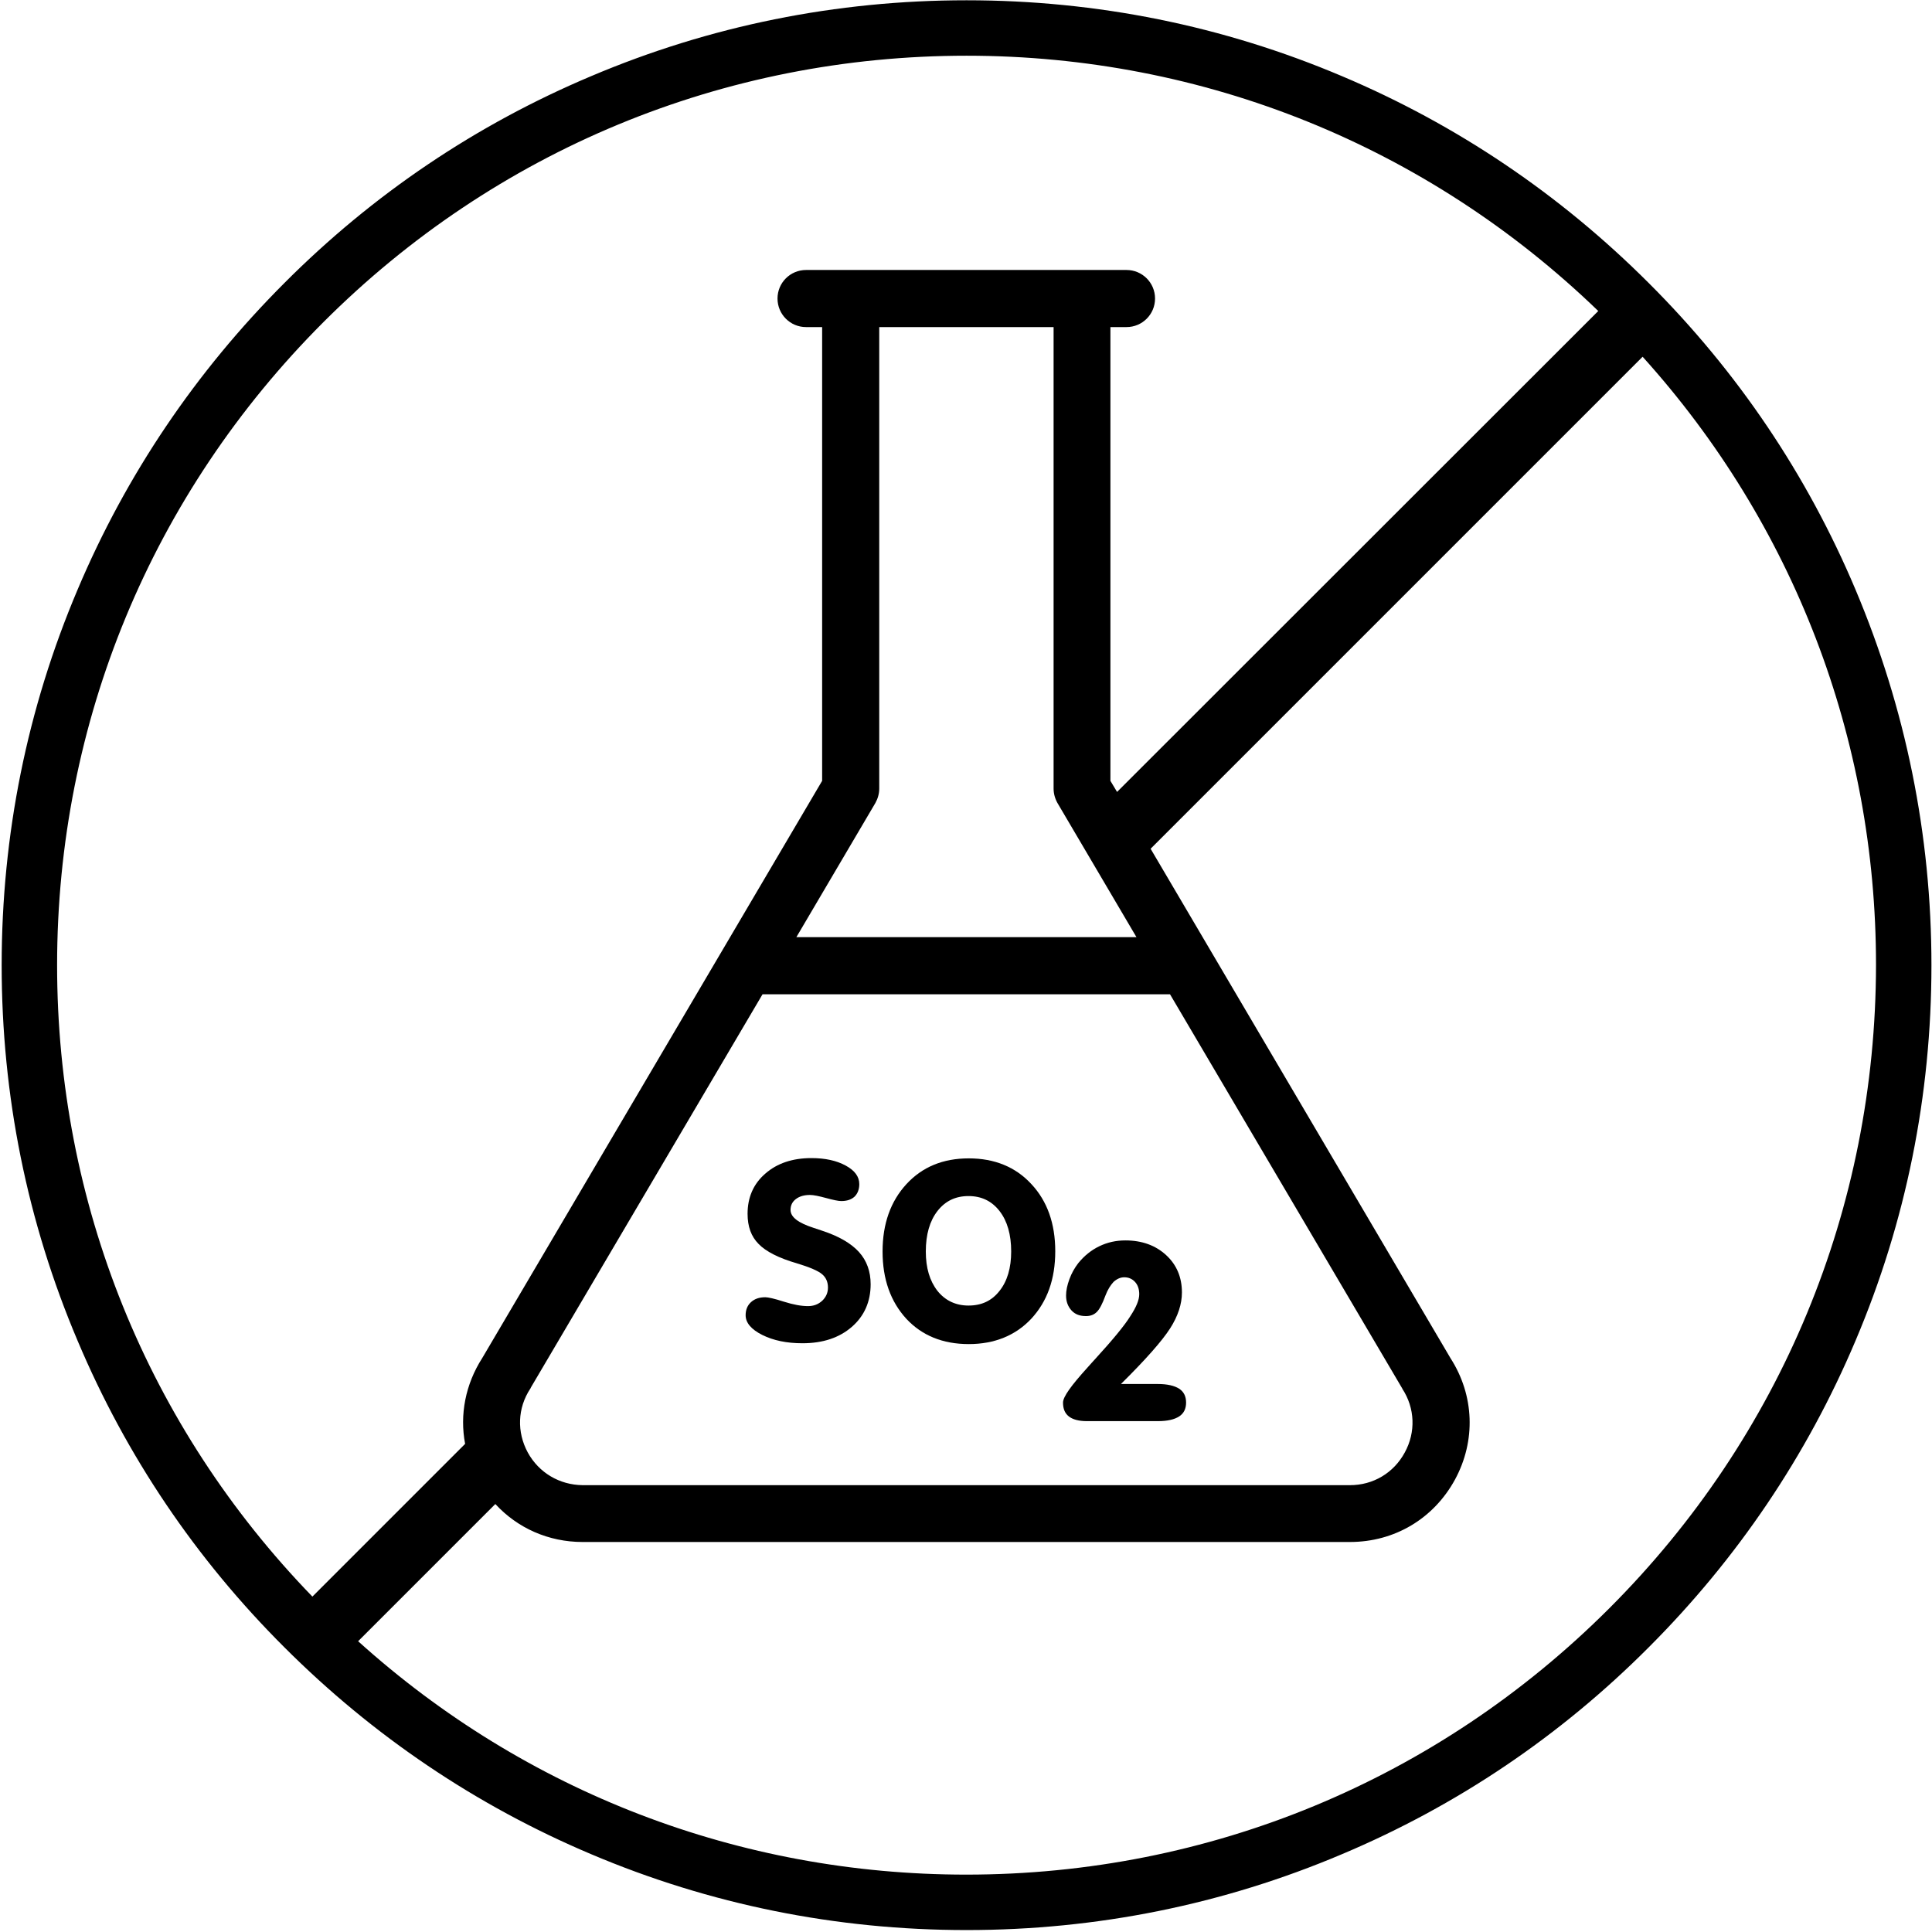
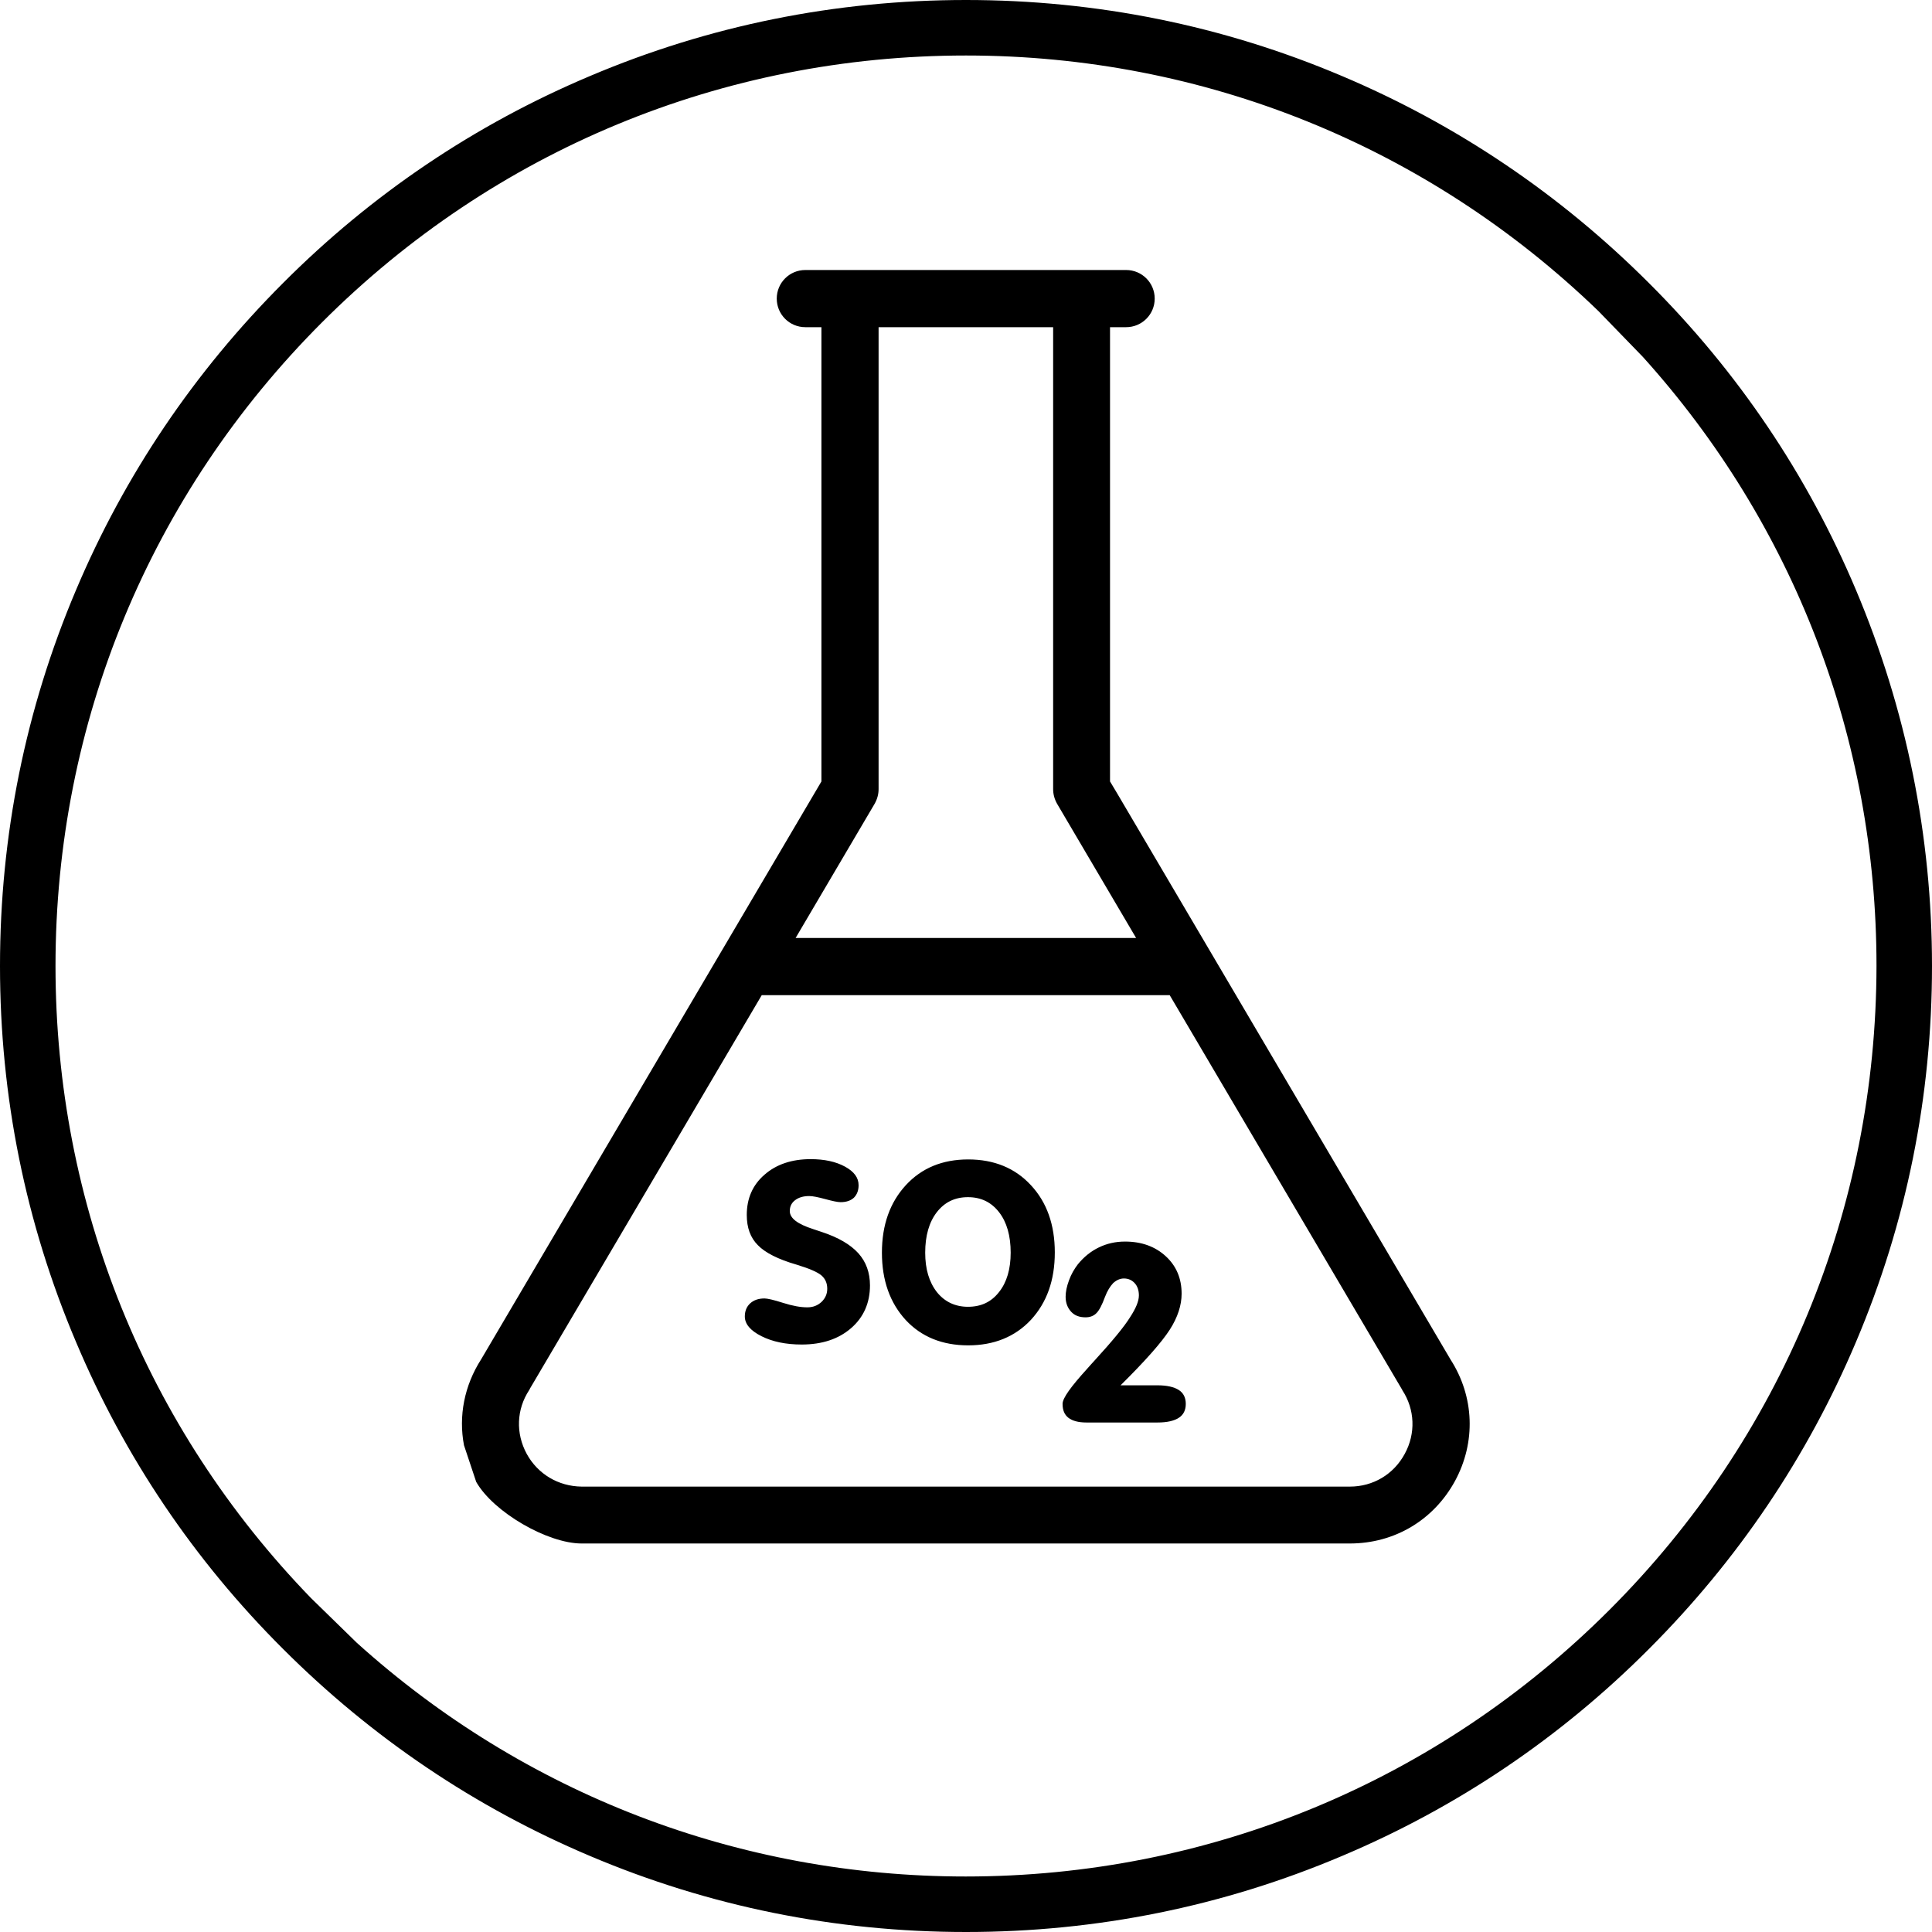
- <svg xmlns="http://www.w3.org/2000/svg" width="697px" height="697px" viewBox="0 0 697 697" version="1.1">
+ <svg xmlns="http://www.w3.org/2000/svg" width="144px" height="144px" viewBox="0 0 144 144" version="1.1">
  <defs />
  <g id="Page-1" stroke="none" stroke-width="1" fill="none" fill-rule="evenodd">
-     <g id="sulfitos" fill="#000000" fill-rule="nonzero">
-       <g id="Group">
-         <path d="M669.4,212.7 C651.9,171.2 626.8,134 594.8,102.1 C562.8,70.1 525.6,45 484.2,27.5 C441.3,9.3 395.7,0.1 348.7,0.1 C301.7,0.1 256.1,9.3 213.2,27.5 C171.7,45 134.5,70.1 102.6,102.1 C70.6,134.1 45.5,171.3 28,212.7 C9.8,255.6 0.6,301.2 0.6,348.2 C0.6,395.2 9.8,440.8 28,483.7 C45.5,525.2 70.6,562.4 102.6,594.3 C134.6,626.3 171.8,651.4 213.2,668.9 C256.1,687.1 301.7,696.3 348.7,696.3 C395.7,696.3 441.3,687.1 484.2,668.9 C525.7,651.4 562.9,626.3 594.8,594.3 C626.8,562.3 651.9,525.1 669.4,483.7 C687.6,440.8 696.8,395.2 696.8,348.2 C696.8,301.2 687.5,255.6 669.4,212.7 Z M20.6,348.2 C20.6,260.6 54.7,178.2 116.7,116.2 C178.7,54.2 261.1,20.1 348.7,20.1 C434.4,20.1 515.1,52.8 576.6,112.2 L403,285.7 L400.6,281.7 L400.6,118 L406.4,118 C412.1,118 416.7,113.4 416.7,107.7 C416.7,102 412.1,97.4 406.4,97.4 L290.8,97.4 C285.1,97.4 280.5,102 280.5,107.7 C280.5,113.4 285.1,118 290.8,118 L296.6,118 L296.6,281.7 L174,489.9 C167.9,499.4 165.8,510.4 167.8,520.9 L112.7,576 C53.2,514.6 20.6,433.9 20.6,348.2 Z M190.4,524 C186.4,516.6 186.7,508 191.3,501 C191.4,500.9 191.5,500.7 191.5,500.6 L275.1,358.7 L422.1,358.7 L505.7,500.6 C505.8,500.7 505.9,500.9 505.9,501 C510.5,508 510.8,516.7 506.8,524 C502.8,531.4 495.4,535.8 487,535.8 L210.2,535.8 C201.8,535.7 194.4,531.3 190.4,524 Z M287.3,338.1 L315.8,289.7 C316.7,288.1 317.2,286.3 317.2,284.5 L317.2,118 L380.1,118 L380.1,284.5 C380.1,286.3 380.6,288.1 381.5,289.7 L410,338.1 L287.3,338.1 Z M580.6,580.2 C518.6,642.2 436.2,676.3 348.6,676.3 C266.8,676.3 189.5,646.5 129.2,592.1 L178.7,542.6 C186.7,551.3 197.9,556.3 210.2,556.3 L487,556.3 C503.1,556.3 517.2,547.9 524.9,533.8 C532.5,519.8 531.9,503.4 523.3,490 L415.1,306.2 L592.6,128.7 C647,189 676.8,266.3 676.8,348.1 C676.7,435.8 642.6,518.2 580.6,580.2 Z" id="Shape" />
-         <path d="M291.5,471.2 C289.1,471.2 286.3,470.7 282.8,469.6 C279.4,468.5 277.1,468 276.1,468 C273.9,468 272.2,468.6 270.9,469.8 C269.6,471 269,472.6 269,474.5 C269,477.2 271,479.6 275,481.6 C279,483.6 283.8,484.6 289.5,484.6 C296.9,484.6 302.8,482.6 307.3,478.7 C311.8,474.8 314.1,469.6 314.1,463.3 C314.1,458.7 312.7,454.8 309.9,451.7 C307.1,448.6 302.7,446 296.6,444 C295.9,443.8 294.9,443.4 293.6,443 C288,441.2 285.2,439.1 285.2,436.5 C285.2,434.9 285.8,433.6 287.1,432.6 C288.4,431.6 290.1,431.1 292.2,431.1 C293.5,431.1 295.4,431.5 298,432.2 C300.6,432.9 302.4,433.3 303.5,433.3 C305.5,433.3 307.1,432.8 308.3,431.7 C309.4,430.6 310,429.1 310,427.2 C310,424.5 308.4,422.3 305.1,420.5 C301.8,418.7 297.7,417.8 292.7,417.8 C285.9,417.8 280.3,419.7 276.1,423.4 C271.8,427.1 269.7,432 269.7,437.9 C269.7,442.5 271,446.1 273.7,448.8 C276.3,451.5 281,453.9 287.6,455.8 C292.2,457.2 295.2,458.5 296.6,459.7 C298,460.9 298.7,462.5 298.7,464.5 C298.7,466.4 298,467.9 296.7,469.2 C295.2,470.6 293.5,471.2 291.5,471.2 Z" id="Shape" />
-         <path d="M349.5,484.9 C358.8,484.9 366.4,481.8 372.1,475.7 C377.8,469.5 380.7,461.5 380.7,451.4 C380.7,441.4 377.8,433.3 372.1,427.2 C366.4,421 358.8,417.9 349.5,417.9 C340.2,417.9 332.7,421 327,427.2 C321.3,433.4 318.4,441.5 318.4,451.5 C318.4,461.5 321.3,469.6 327,475.8 C332.6,481.8 340.1,484.9 349.5,484.9 Z M338.2,436.9 C341,433.3 344.7,431.5 349.4,431.5 C354.1,431.5 357.8,433.3 360.6,436.9 C363.4,440.5 364.8,445.4 364.8,451.5 C364.8,457.4 363.4,462.2 360.6,465.7 C357.8,469.3 354.1,471 349.4,471 C344.8,471 341,469.2 338.2,465.7 C335.4,462.1 334,457.4 334,451.5 C334,445.4 335.4,440.5 338.2,436.9 Z" id="Shape" />
-         <path d="M395,490.4 C394.4,491.1 393.4,492.1 392.3,493.4 C386.5,499.8 383.5,503.9 383.5,506 C383.5,508.3 384.2,509.9 385.6,511 C387,512.1 389.2,512.7 392.1,512.7 L417.7,512.7 C421.2,512.7 423.7,512.1 425.4,511 C427.1,509.9 427.9,508.2 427.9,506 C427.9,503.8 427.1,502.1 425.4,501 C423.7,499.9 421.1,499.3 417.7,499.3 L404.4,499.3 C413.3,490.5 419.2,483.8 422.1,479.3 C425,474.8 426.4,470.4 426.4,466.3 C426.4,460.8 424.5,456.3 420.7,452.8 C416.9,449.3 412,447.5 406,447.5 C402.6,447.5 399.5,448.2 396.6,449.6 C393.7,451 391.2,453 389,455.7 C387.7,457.4 386.6,459.3 385.8,461.5 C385,463.7 384.6,465.6 384.6,467.4 C384.6,469.6 385.3,471.4 386.6,472.8 C387.9,474.2 389.6,474.8 391.8,474.8 C393.4,474.8 394.7,474.3 395.7,473.3 C396.7,472.3 397.7,470.4 398.8,467.4 C399.6,465.3 400.6,463.7 401.7,462.5 C402.9,461.4 404.2,460.8 405.6,460.8 C407.2,460.8 408.5,461.4 409.5,462.5 C410.5,463.6 411,465.1 411,466.9 C411,469 409.9,471.6 407.8,474.8 C405.7,478.2 401.4,483.4 395,490.4 Z" id="Shape" />
-       </g>
-     </g>
+     <path d="M138.333,43.974 C134.713,35.39 129.521,27.695 122.903,21.097 C116.284,14.479 108.589,9.287 100.026,5.667 C91.153,1.903 81.721,0 72,0 C62.279,0 52.847,1.903 43.974,5.667 C35.39,9.287 27.695,14.479 21.097,21.097 C14.479,27.716 9.287,35.411 5.667,43.974 C1.903,52.847 0,62.279 0,72 C0,81.721 1.903,91.153 5.667,100.026 C9.287,108.61 14.479,116.305 21.097,122.903 C27.716,129.521 35.411,134.713 43.974,138.333 C52.847,142.097 62.279,144 72,144 C81.721,144 91.153,142.097 100.026,138.333 C108.61,134.713 116.305,129.521 122.903,122.903 C129.521,116.284 134.713,108.589 138.333,100.026 C142.097,91.153 144,81.721 144,72 C144,62.279 142.076,52.847 138.333,43.974 Z M119.966,119.986 C107.142,132.81 90.098,139.863 71.979,139.863 C55.06,139.863 39.072,133.7 26.599,122.448 L23.186,119.117 C10.88,106.418 4.137,89.726 4.137,72 C4.137,53.881 11.19,36.838 24.014,24.014 C36.838,11.19 53.881,4.137 72,4.137 C89.726,4.137 106.418,10.9 119.138,23.186 L122.448,26.599 C133.7,39.072 139.863,55.06 139.863,71.979 C139.843,90.119 132.789,107.162 119.966,119.986 Z M83.231,59.073 L82.735,58.245 L82.735,24.386 L83.935,24.386 C85.113,24.386 86.065,23.435 86.065,22.256 C86.065,21.077 85.113,20.125 83.935,20.125 L60.024,20.125 C58.845,20.125 57.894,21.077 57.894,22.256 C57.894,23.435 58.845,24.386 60.024,24.386 L61.224,24.386 L61.224,58.245 L35.866,101.309 C34.604,103.274 34.169,105.549 34.583,107.721 L35.493,110.451 C36.776,112.706 40.809,115.043 43.353,115.043 L100.606,115.043 C103.936,115.043 106.852,113.305 108.445,110.389 C110.017,107.493 109.893,104.101 108.114,101.33 L83.231,59.073 Z M65.195,59.9 C65.381,59.569 65.485,59.197 65.485,58.824 L65.485,24.386 L78.495,24.386 L78.495,58.824 C78.495,59.197 78.598,59.569 78.784,59.9 L84.679,69.911 L59.3,69.911 L65.195,59.9 Z M87.182,74.172 L104.473,103.522 C104.494,103.543 104.515,103.584 104.515,103.605 C105.466,105.053 105.528,106.852 104.701,108.362 C103.874,109.893 102.343,110.803 100.606,110.803 L43.353,110.803 C41.616,110.782 40.085,109.872 39.258,108.362 C38.43,106.831 38.492,105.053 39.444,103.605 C39.465,103.584 39.485,103.543 39.485,103.522 L56.777,74.172 L87.182,74.172 Z M55.66,90.553 C55.66,91.505 55.929,92.249 56.487,92.808 C57.025,93.366 57.997,93.863 59.362,94.256 C60.314,94.545 60.934,94.814 61.224,95.062 C61.513,95.311 61.658,95.641 61.658,96.055 C61.658,96.448 61.513,96.758 61.244,97.027 C60.934,97.317 60.583,97.441 60.169,97.441 C59.673,97.441 59.093,97.338 58.369,97.11 C57.666,96.883 57.19,96.779 56.984,96.779 C56.529,96.779 56.177,96.903 55.908,97.151 C55.639,97.4 55.515,97.731 55.515,98.124 C55.515,98.682 55.929,99.178 56.756,99.592 C57.583,100.006 58.576,100.213 59.755,100.213 C61.286,100.213 62.506,99.799 63.437,98.992 C64.368,98.186 64.843,97.11 64.843,95.807 C64.843,94.856 64.554,94.049 63.975,93.408 C63.396,92.766 62.485,92.229 61.224,91.815 C61.079,91.774 60.872,91.691 60.603,91.608 C59.445,91.236 58.866,90.801 58.866,90.264 C58.866,89.933 58.99,89.664 59.259,89.457 C59.528,89.25 59.879,89.147 60.314,89.147 C60.583,89.147 60.976,89.23 61.513,89.374 C62.051,89.519 62.423,89.602 62.651,89.602 C63.065,89.602 63.396,89.498 63.644,89.271 C63.871,89.043 63.995,88.733 63.995,88.34 C63.995,87.782 63.664,87.327 62.982,86.954 C62.299,86.582 61.451,86.396 60.417,86.396 C59.011,86.396 57.852,86.789 56.984,87.554 C56.094,88.319 55.66,89.333 55.66,90.553 Z M72.165,100.275 C74.089,100.275 75.661,99.633 76.84,98.372 C78.019,97.089 78.619,95.435 78.619,93.346 C78.619,91.277 78.019,89.602 76.84,88.34 C75.661,87.058 74.089,86.417 72.165,86.417 C70.242,86.417 68.691,87.058 67.512,88.34 C66.333,89.623 65.733,91.298 65.733,93.366 C65.733,95.435 66.333,97.11 67.512,98.392 C68.67,99.633 70.221,100.275 72.165,100.275 Z M69.828,90.346 C70.407,89.602 71.173,89.23 72.145,89.23 C73.117,89.23 73.882,89.602 74.461,90.346 C75.041,91.091 75.33,92.105 75.33,93.366 C75.33,94.587 75.041,95.579 74.461,96.303 C73.882,97.048 73.117,97.4 72.145,97.4 C71.193,97.4 70.407,97.027 69.828,96.303 C69.249,95.559 68.959,94.587 68.959,93.366 C68.959,92.105 69.249,91.091 69.828,90.346 Z M81.577,101.412 C81.452,101.557 81.246,101.764 81.018,102.033 C79.818,103.357 79.198,104.205 79.198,104.639 C79.198,105.115 79.343,105.446 79.632,105.673 C79.922,105.901 80.377,106.025 80.977,106.025 L86.272,106.025 C86.996,106.025 87.513,105.901 87.864,105.673 C88.216,105.446 88.381,105.094 88.381,104.639 C88.381,104.184 88.216,103.832 87.864,103.605 C87.513,103.377 86.975,103.253 86.272,103.253 L83.521,103.253 C85.362,101.433 86.582,100.047 87.182,99.116 C87.782,98.186 88.071,97.275 88.071,96.427 C88.071,95.29 87.678,94.359 86.892,93.635 C86.106,92.911 85.093,92.539 83.852,92.539 C83.149,92.539 82.507,92.684 81.907,92.973 C81.308,93.263 80.791,93.677 80.336,94.235 C80.067,94.587 79.839,94.98 79.674,95.435 C79.508,95.89 79.425,96.283 79.425,96.655 C79.425,97.11 79.57,97.482 79.839,97.772 C80.108,98.061 80.46,98.186 80.915,98.186 C81.246,98.186 81.515,98.082 81.721,97.875 C81.928,97.668 82.135,97.275 82.363,96.655 C82.528,96.221 82.735,95.89 82.962,95.641 C83.211,95.414 83.479,95.29 83.769,95.29 C84.1,95.29 84.369,95.414 84.576,95.641 C84.783,95.869 84.886,96.179 84.886,96.552 C84.886,96.986 84.658,97.524 84.224,98.186 C83.79,98.889 82.9,99.964 81.577,101.412 Z" id="Shape" fill="#000000" fill-rule="nonzero" />
  </g>
</svg>
